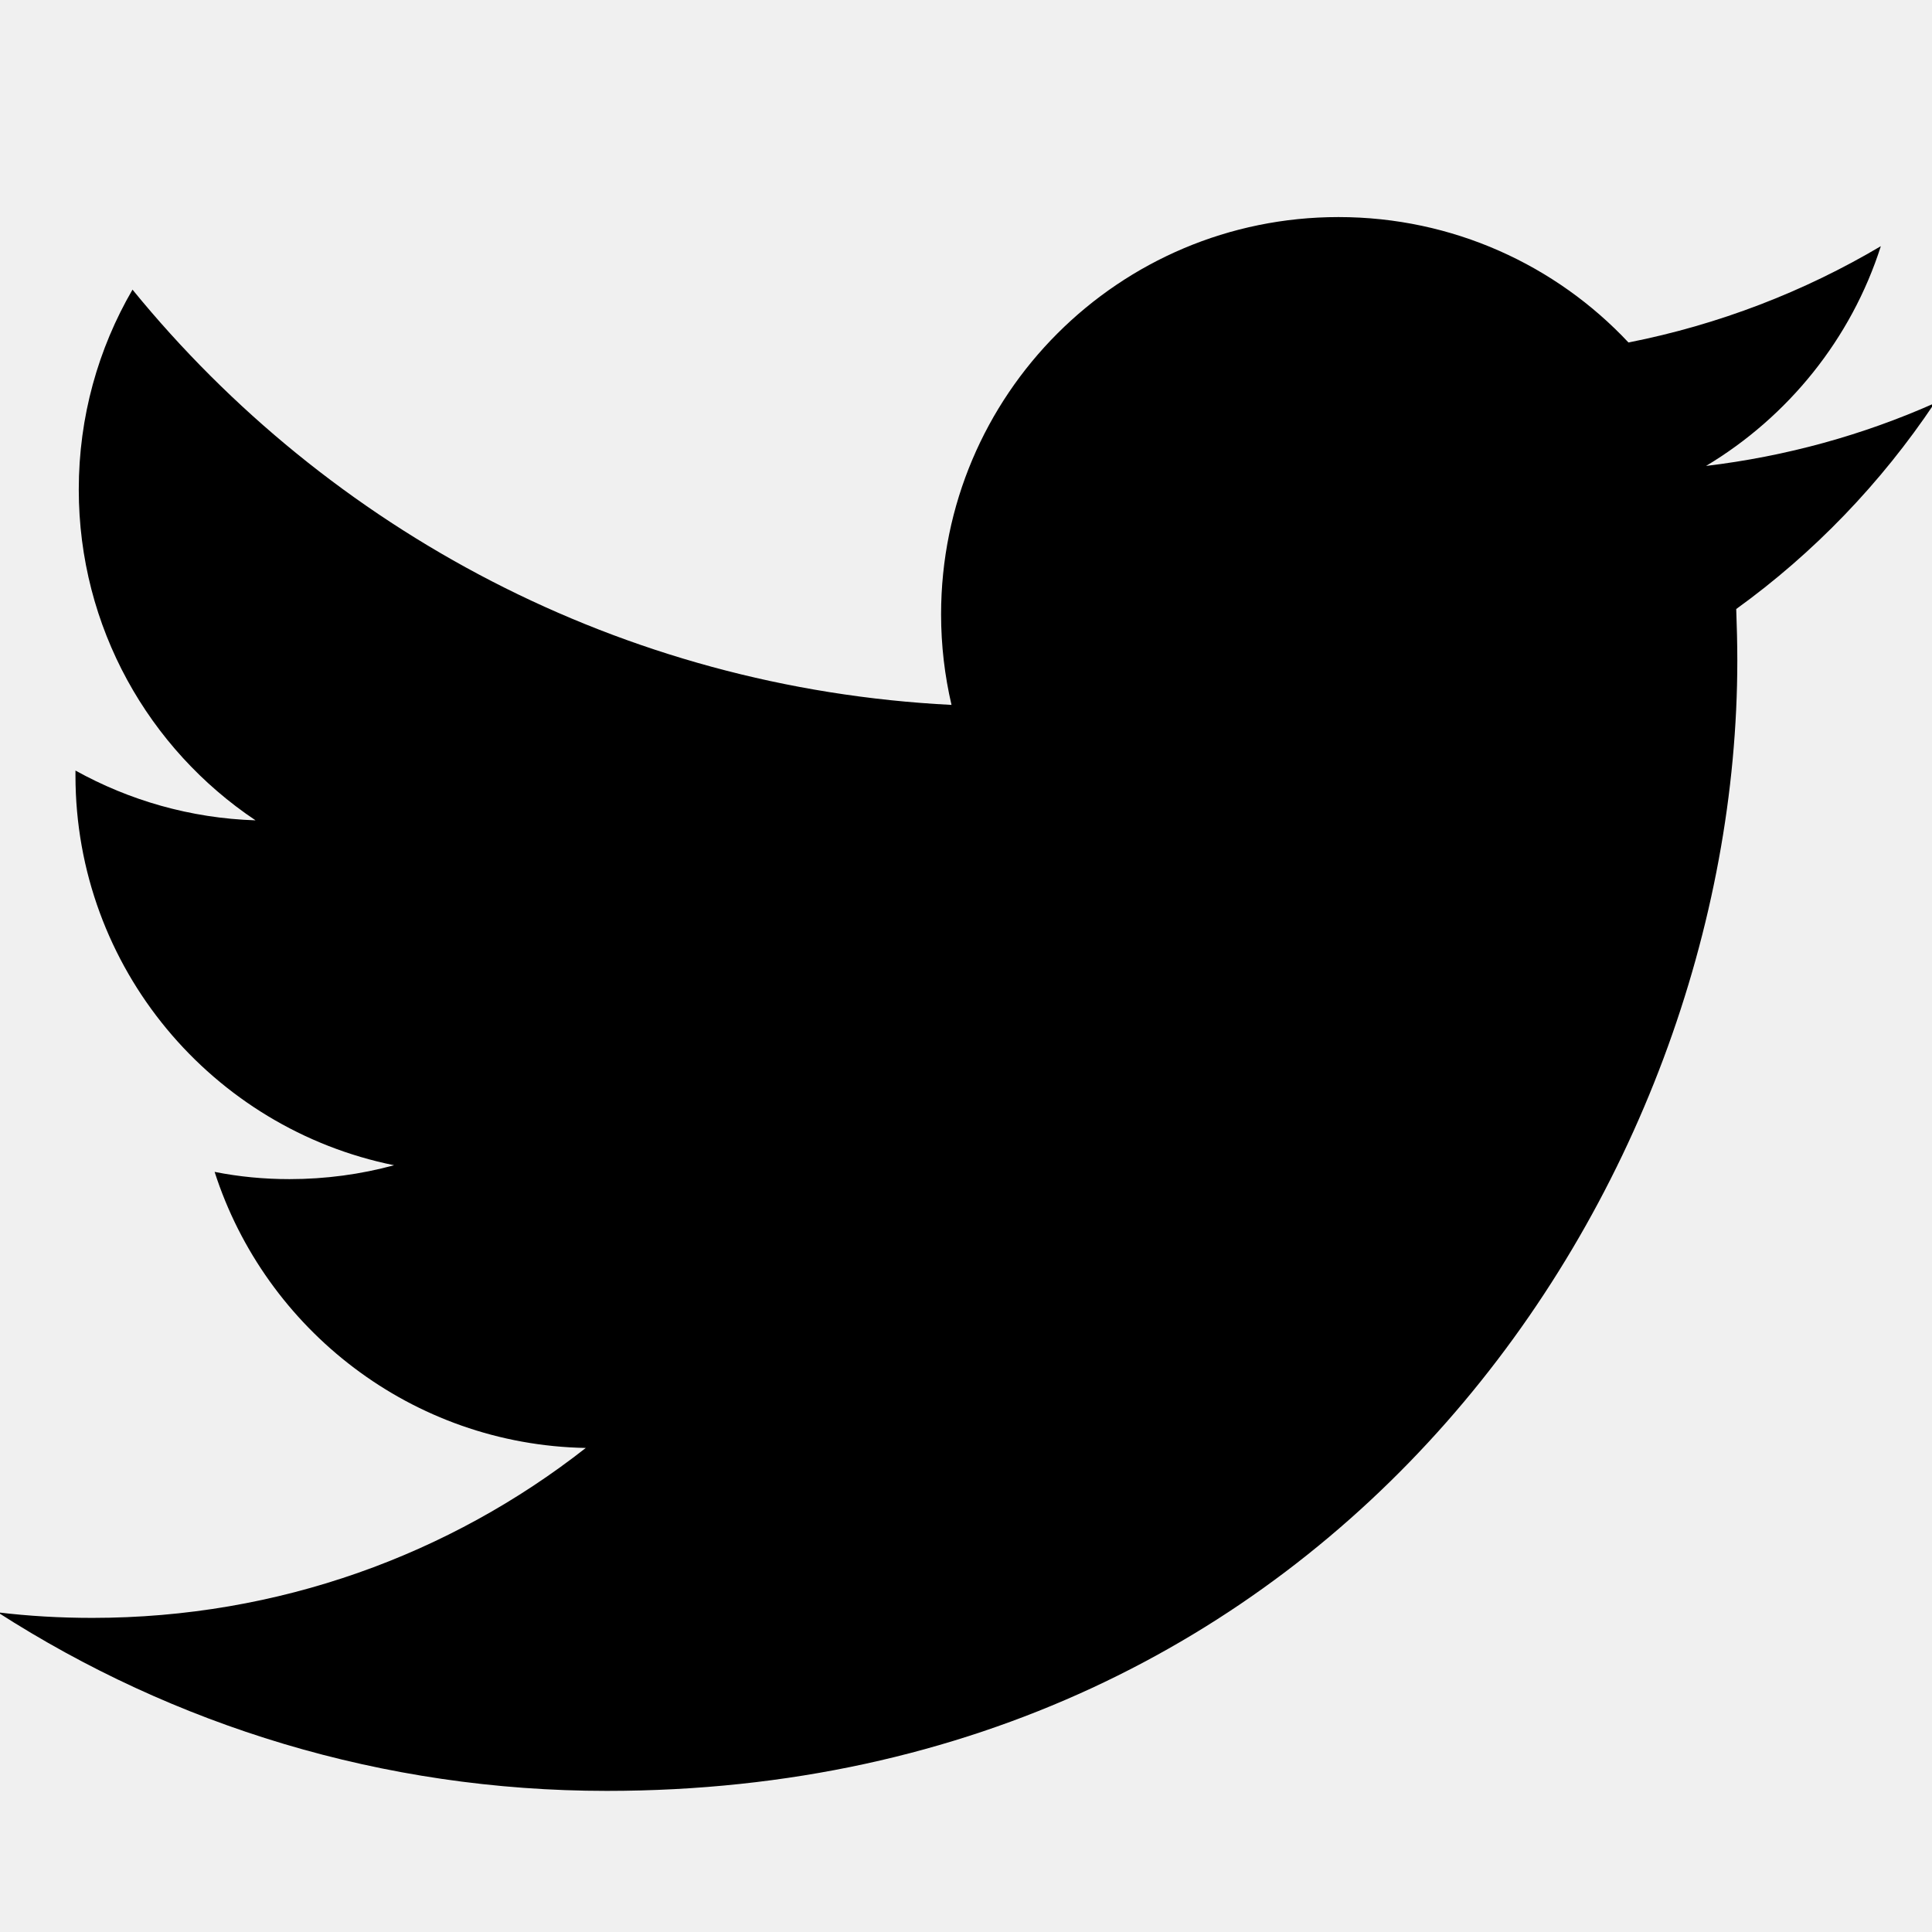
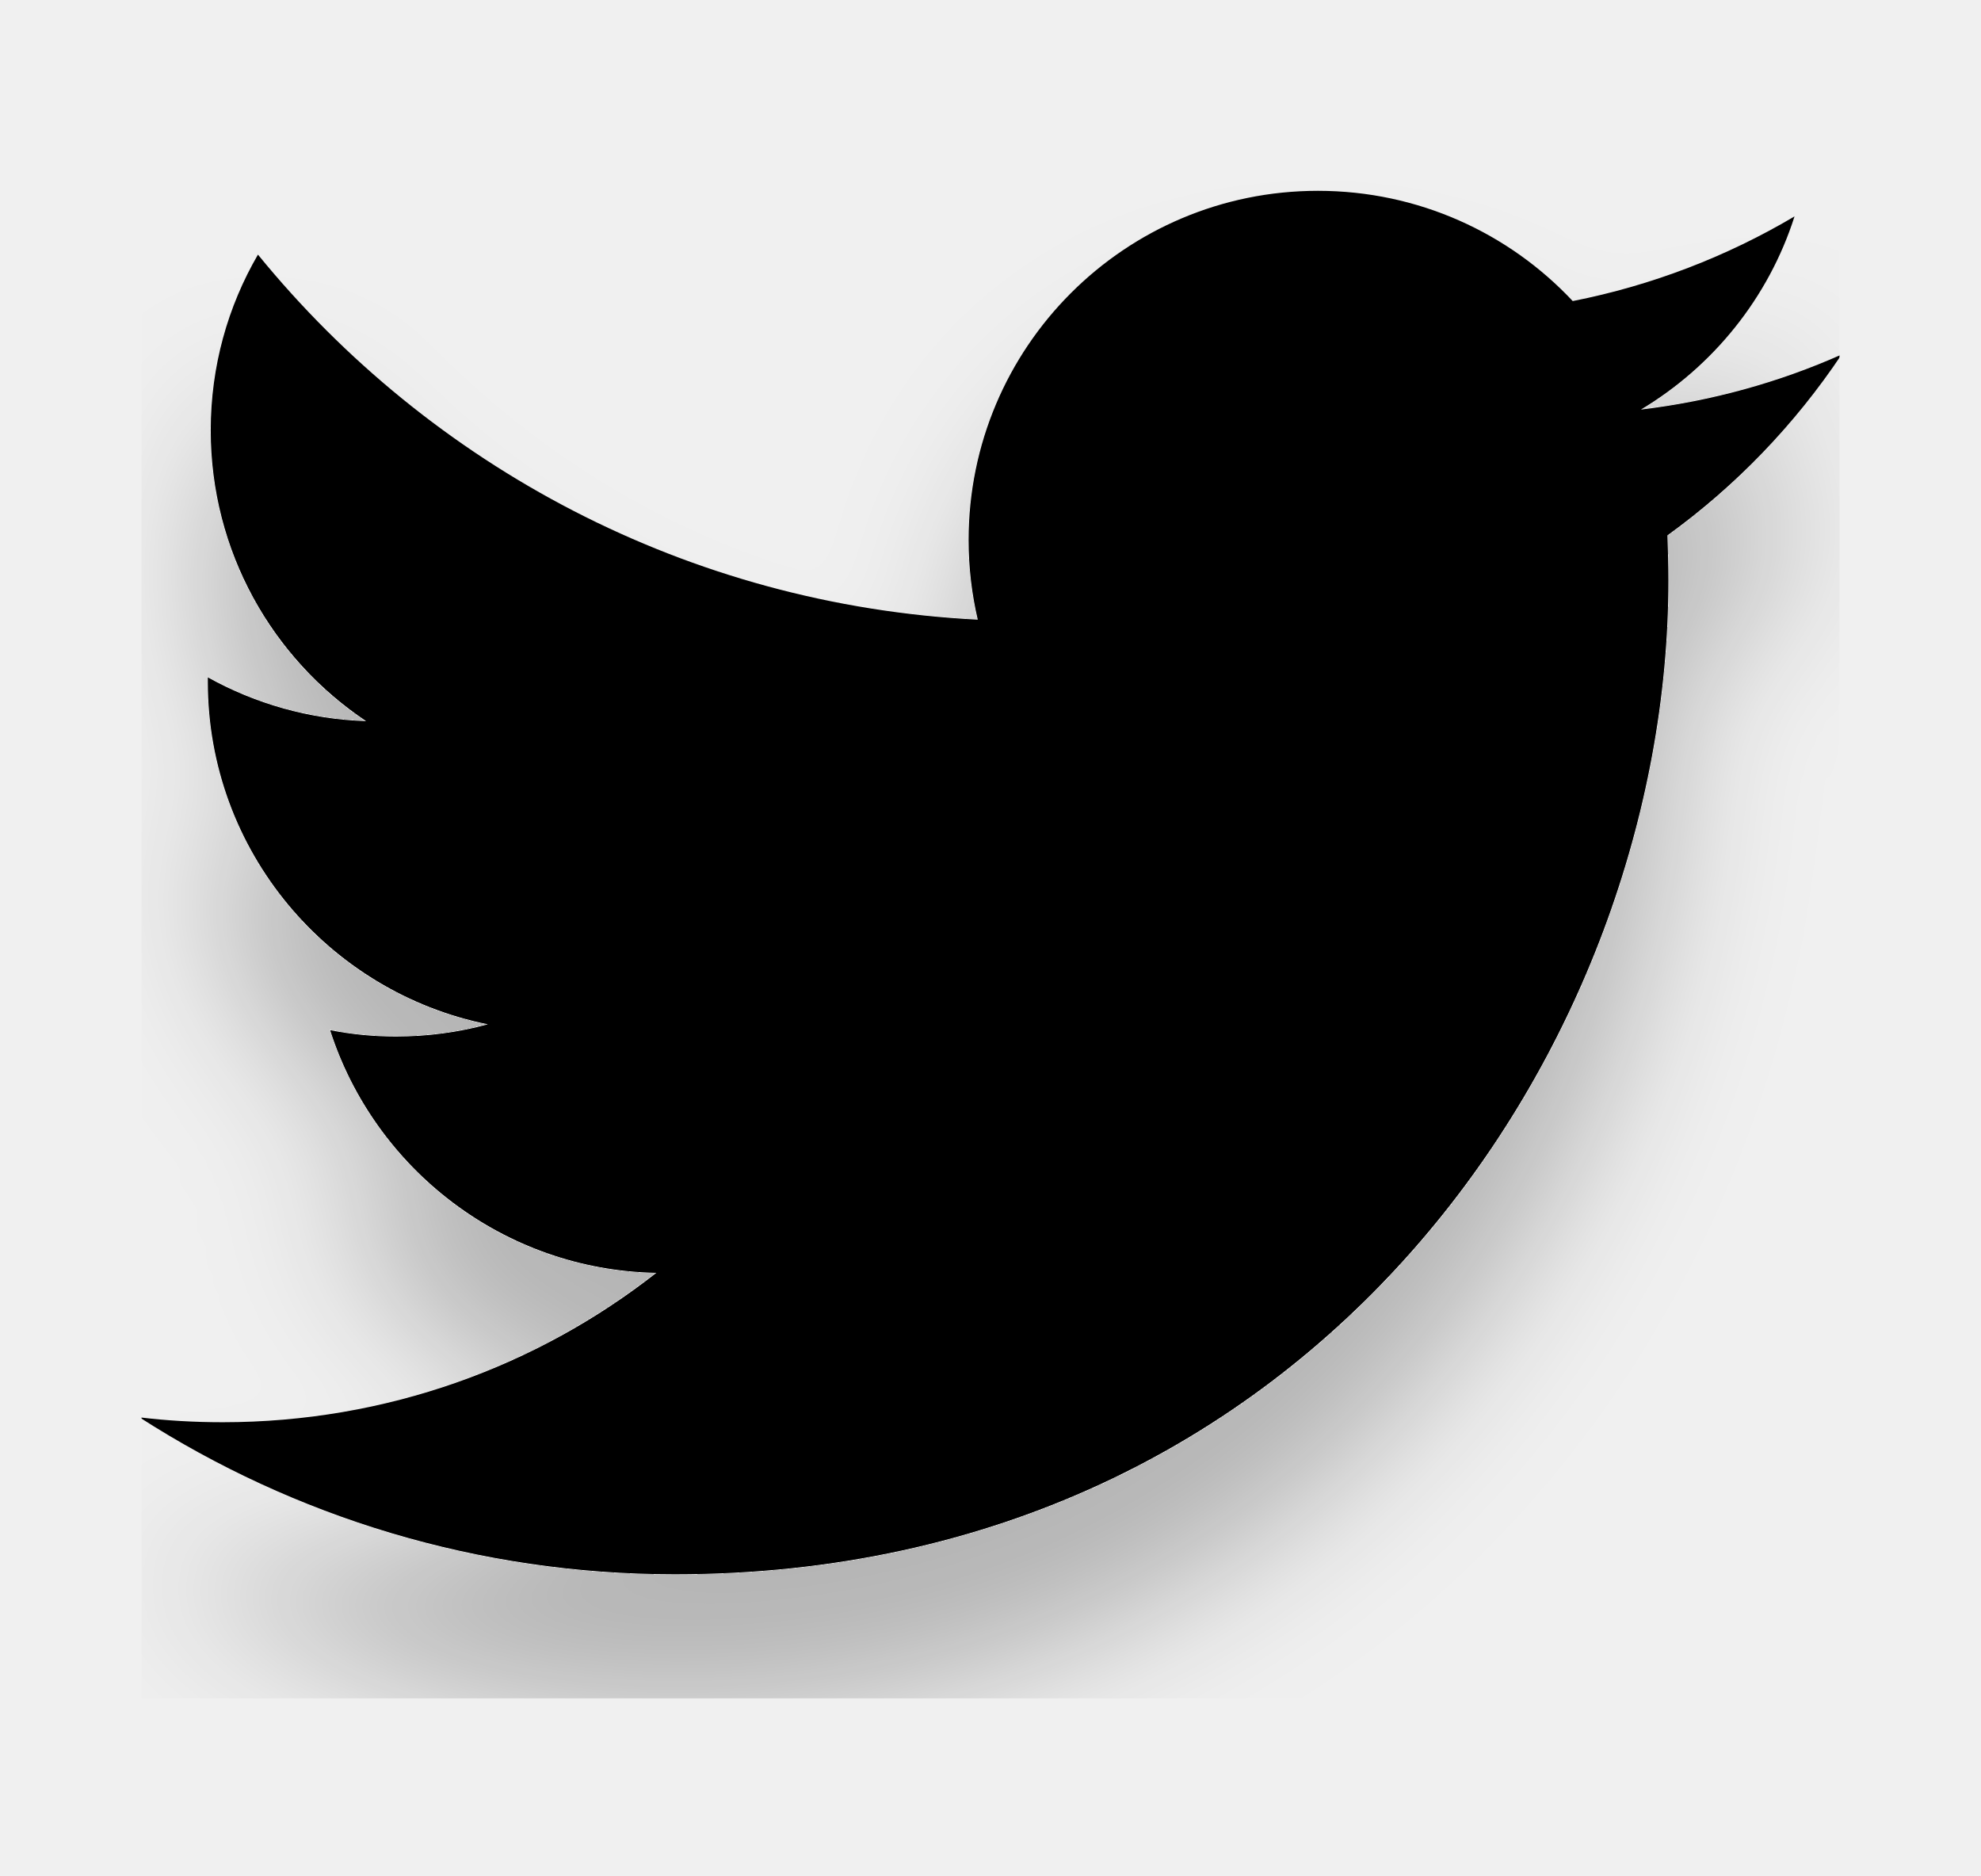
- <svg xmlns="http://www.w3.org/2000/svg" width="48" height="48" viewBox="0 0 48 48" fill="none">
-   <g clip-path="url(#clip0_18_207)">
-     <path d="M48.06 10.02C46.286 10.808 44.385 11.336 42.386 11.576C44.426 10.354 45.994 8.419 46.729 6.116C44.824 7.245 42.705 8.066 40.459 8.509C38.659 6.589 36.094 5.393 33.255 5.393C27.802 5.393 23.381 9.81 23.381 15.263C23.381 16.035 23.471 16.789 23.64 17.513C15.435 17.1 8.164 13.17 3.292 7.196C2.441 8.659 1.957 10.354 1.957 12.161C1.957 15.585 3.697 18.608 6.349 20.381C4.729 20.329 3.206 19.883 1.875 19.144C1.875 19.185 1.875 19.226 1.875 19.268C1.875 24.053 5.28 28.039 9.791 28.95C8.966 29.175 8.092 29.295 7.192 29.295C6.555 29.295 5.936 29.235 5.332 29.115C6.592 33.034 10.238 35.895 14.554 35.974C11.179 38.621 6.922 40.196 2.295 40.196C1.496 40.196 0.712 40.151 -0.056 40.058C4.309 42.863 9.499 44.494 15.075 44.494C33.233 44.494 43.163 29.453 43.163 16.41C43.163 15.983 43.151 15.551 43.136 15.131C45.064 13.74 46.736 12 48.06 10.02Z" fill="black" />
+ <svg xmlns="http://www.w3.org/2000/svg" width="56" height="53" viewBox="0 0 56 53" fill="none">
+   <g clip-path="url(#clip0_59_10)" filter="url(#filter0_d_59_10)">
+     <path d="M52.06 10.02C50.286 10.808 48.385 11.336 46.386 11.576C48.426 10.354 49.994 8.419 50.729 6.116C48.824 7.245 46.705 8.066 44.459 8.509C42.659 6.589 40.094 5.393 37.255 5.393C31.802 5.393 27.381 9.81 27.381 15.263C27.381 16.035 27.471 16.789 27.64 17.513C19.435 17.1 12.164 13.17 7.292 7.196C6.441 8.659 5.957 10.354 5.957 12.161C5.957 15.585 7.697 18.608 10.349 20.381C8.729 20.329 7.206 19.883 5.875 19.144C5.875 19.185 5.875 19.226 5.875 19.268C5.875 24.053 9.28 28.039 13.791 28.95C12.966 29.175 12.092 29.295 11.193 29.295C10.555 29.295 9.936 29.235 9.332 29.115C10.592 33.034 14.238 35.895 18.554 35.974C15.179 38.621 10.922 40.196 6.295 40.196C5.496 40.196 4.712 40.151 3.944 40.058C8.309 42.863 13.499 44.494 19.075 44.494C37.233 44.494 47.163 29.453 47.163 16.41C47.163 15.983 47.151 15.551 47.136 15.131C49.064 13.74 50.736 12 52.06 10.02Z" fill="black" />
  </g>
  <defs>
-     <clipPath id="clip0_18_207">
-       <rect width="48" height="48" fill="white" />
+     <filter id="filter0_d_59_10" x="0" y="0" width="56" height="56" filterUnits="userSpaceOnUse" color-interpolation-filters="sRGB">
+       <feFlood flood-opacity="0" result="BackgroundImageFix" />
+       <feColorMatrix in="SourceAlpha" type="matrix" values="0 0 0 0 0 0 0 0 0 0 0 0 0 0 0 0 0 0 127 0" result="hardAlpha" />
+       <feOffset dy="4" />
+       <feGaussianBlur stdDeviation="2" />
+       <feComposite in2="hardAlpha" operator="out" />
+       <feColorMatrix type="matrix" values="0 0 0 0 0 0 0 0 0 0 0 0 0 0 0 0 0 0 0.25 0" />
+       <feBlend mode="normal" in2="BackgroundImageFix" result="effect1_dropShadow_59_10" />
+       <feBlend mode="normal" in="SourceGraphic" in2="effect1_dropShadow_59_10" result="shape" />
+     </filter>
+     <clipPath id="clip0_59_10">
+       <rect width="48" height="48" fill="white" transform="translate(4)" />
    </clipPath>
  </defs>
</svg>
